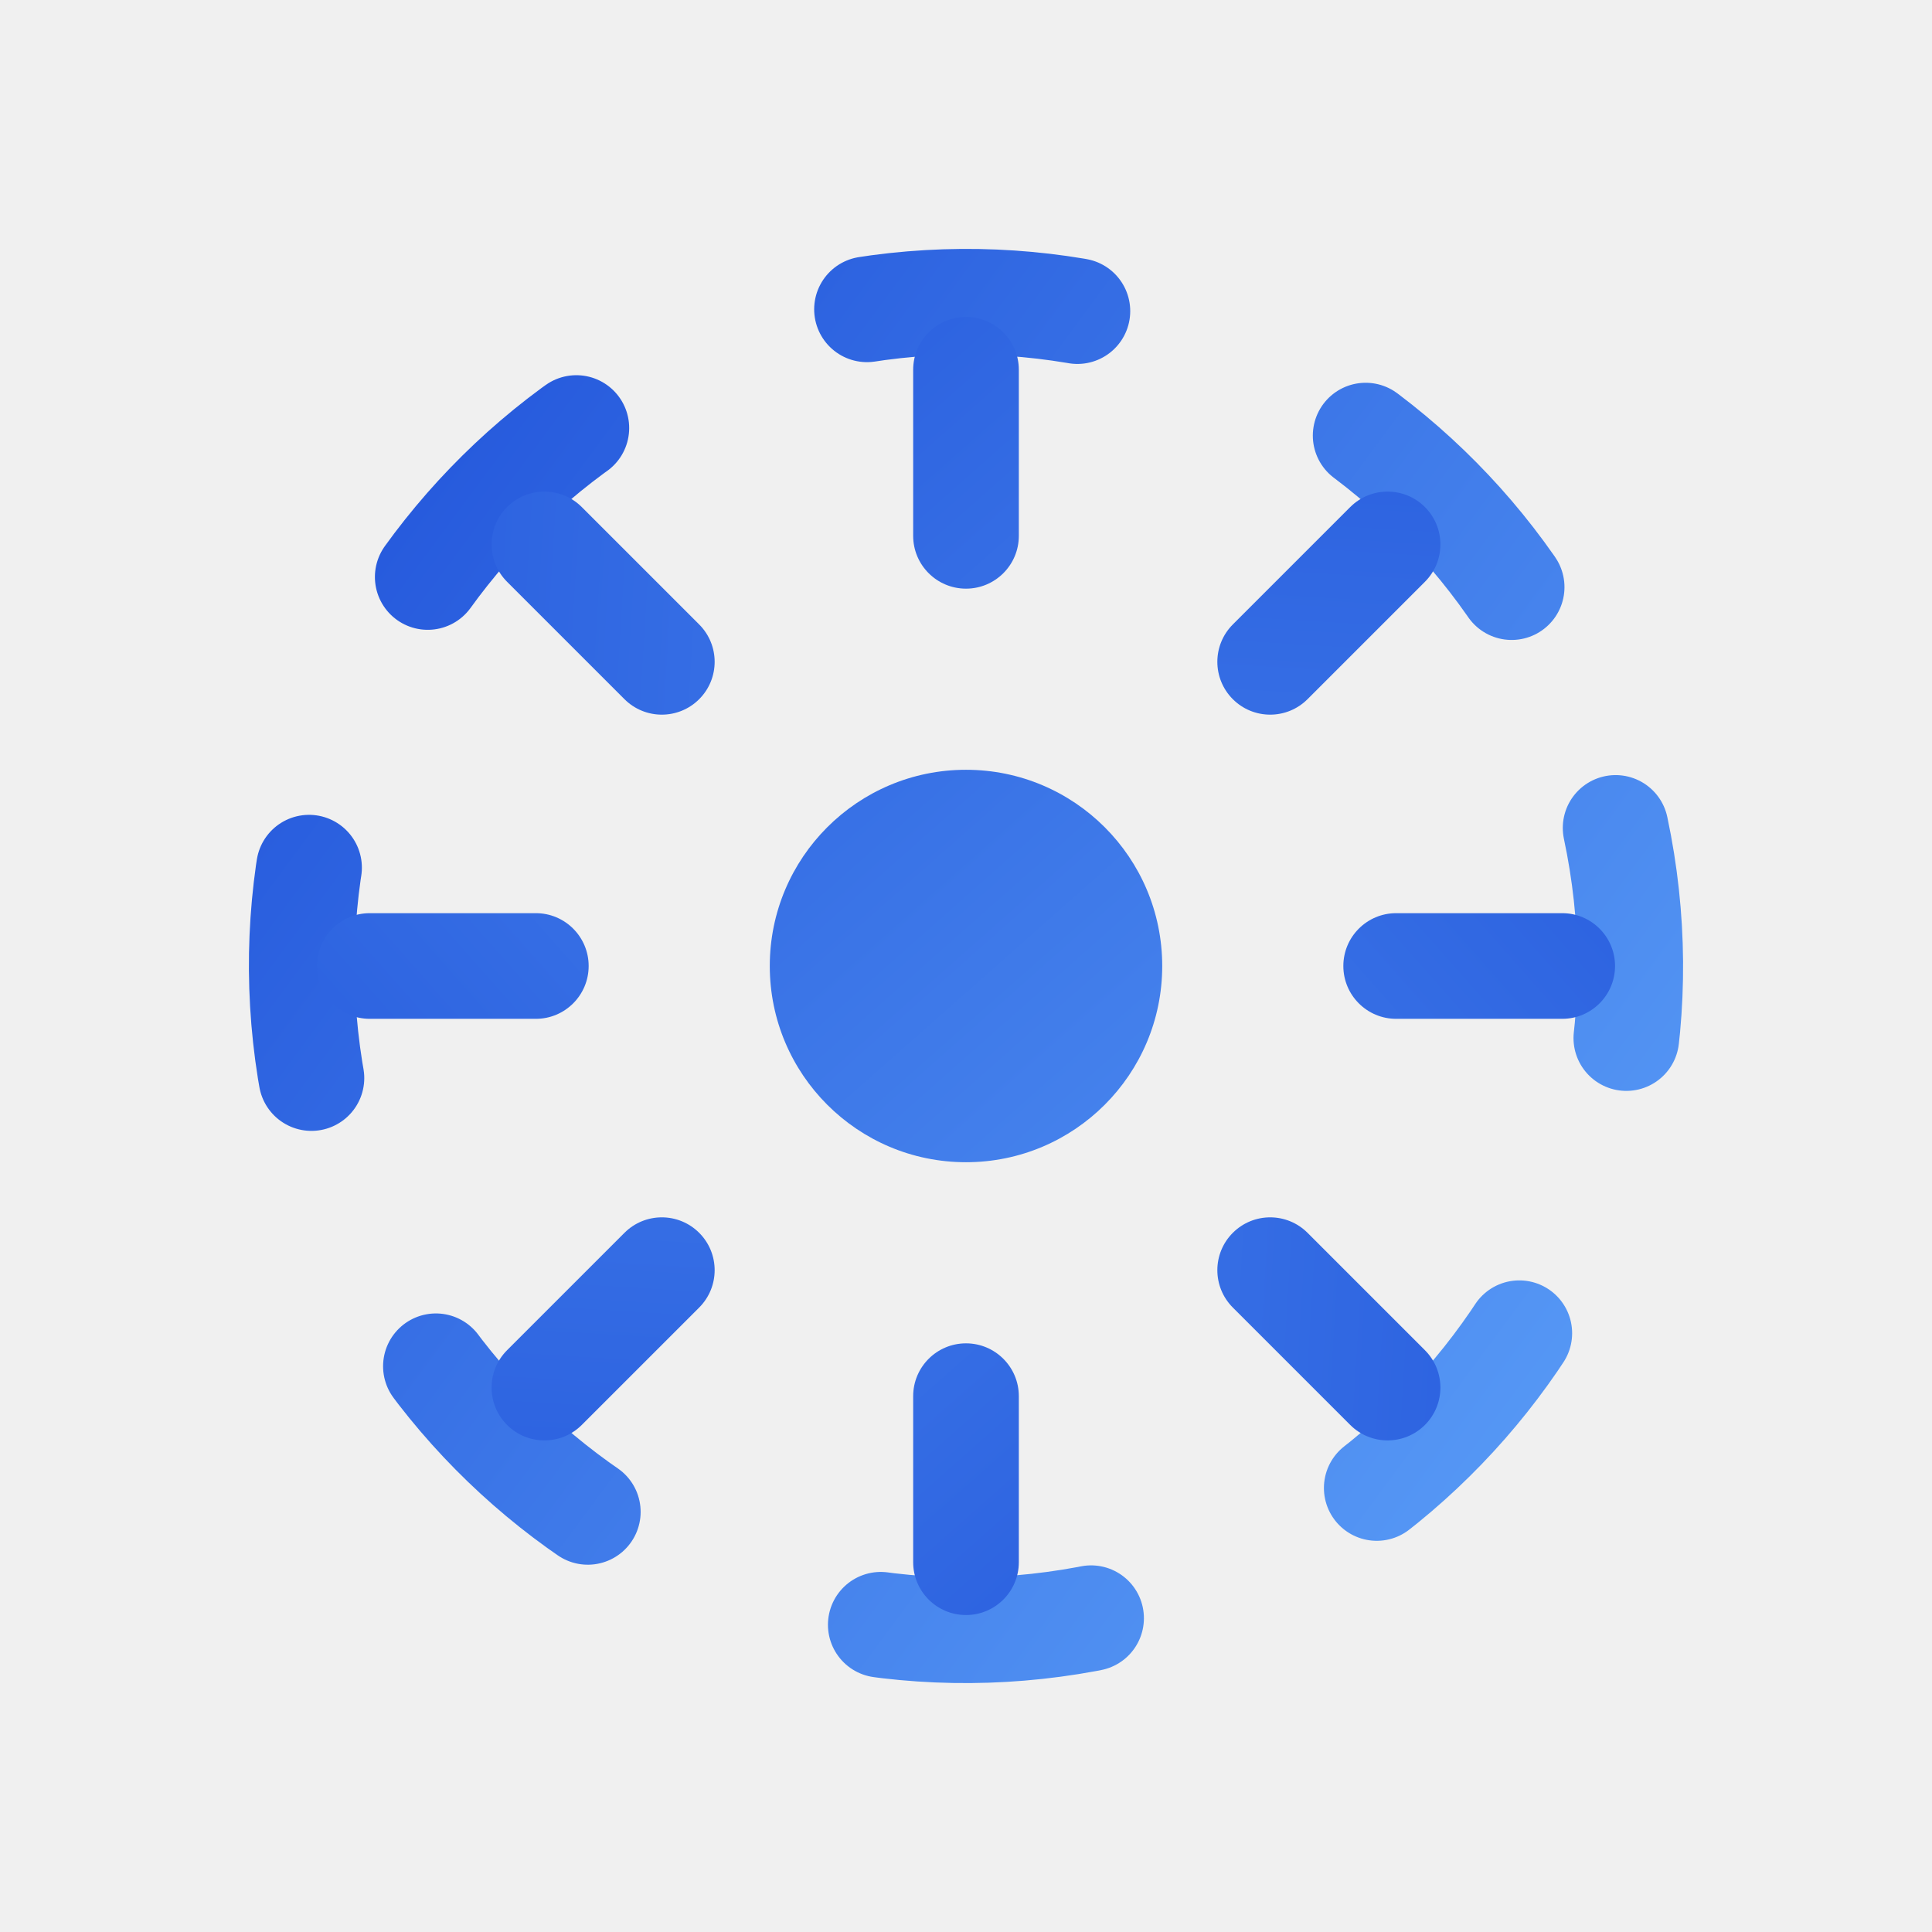
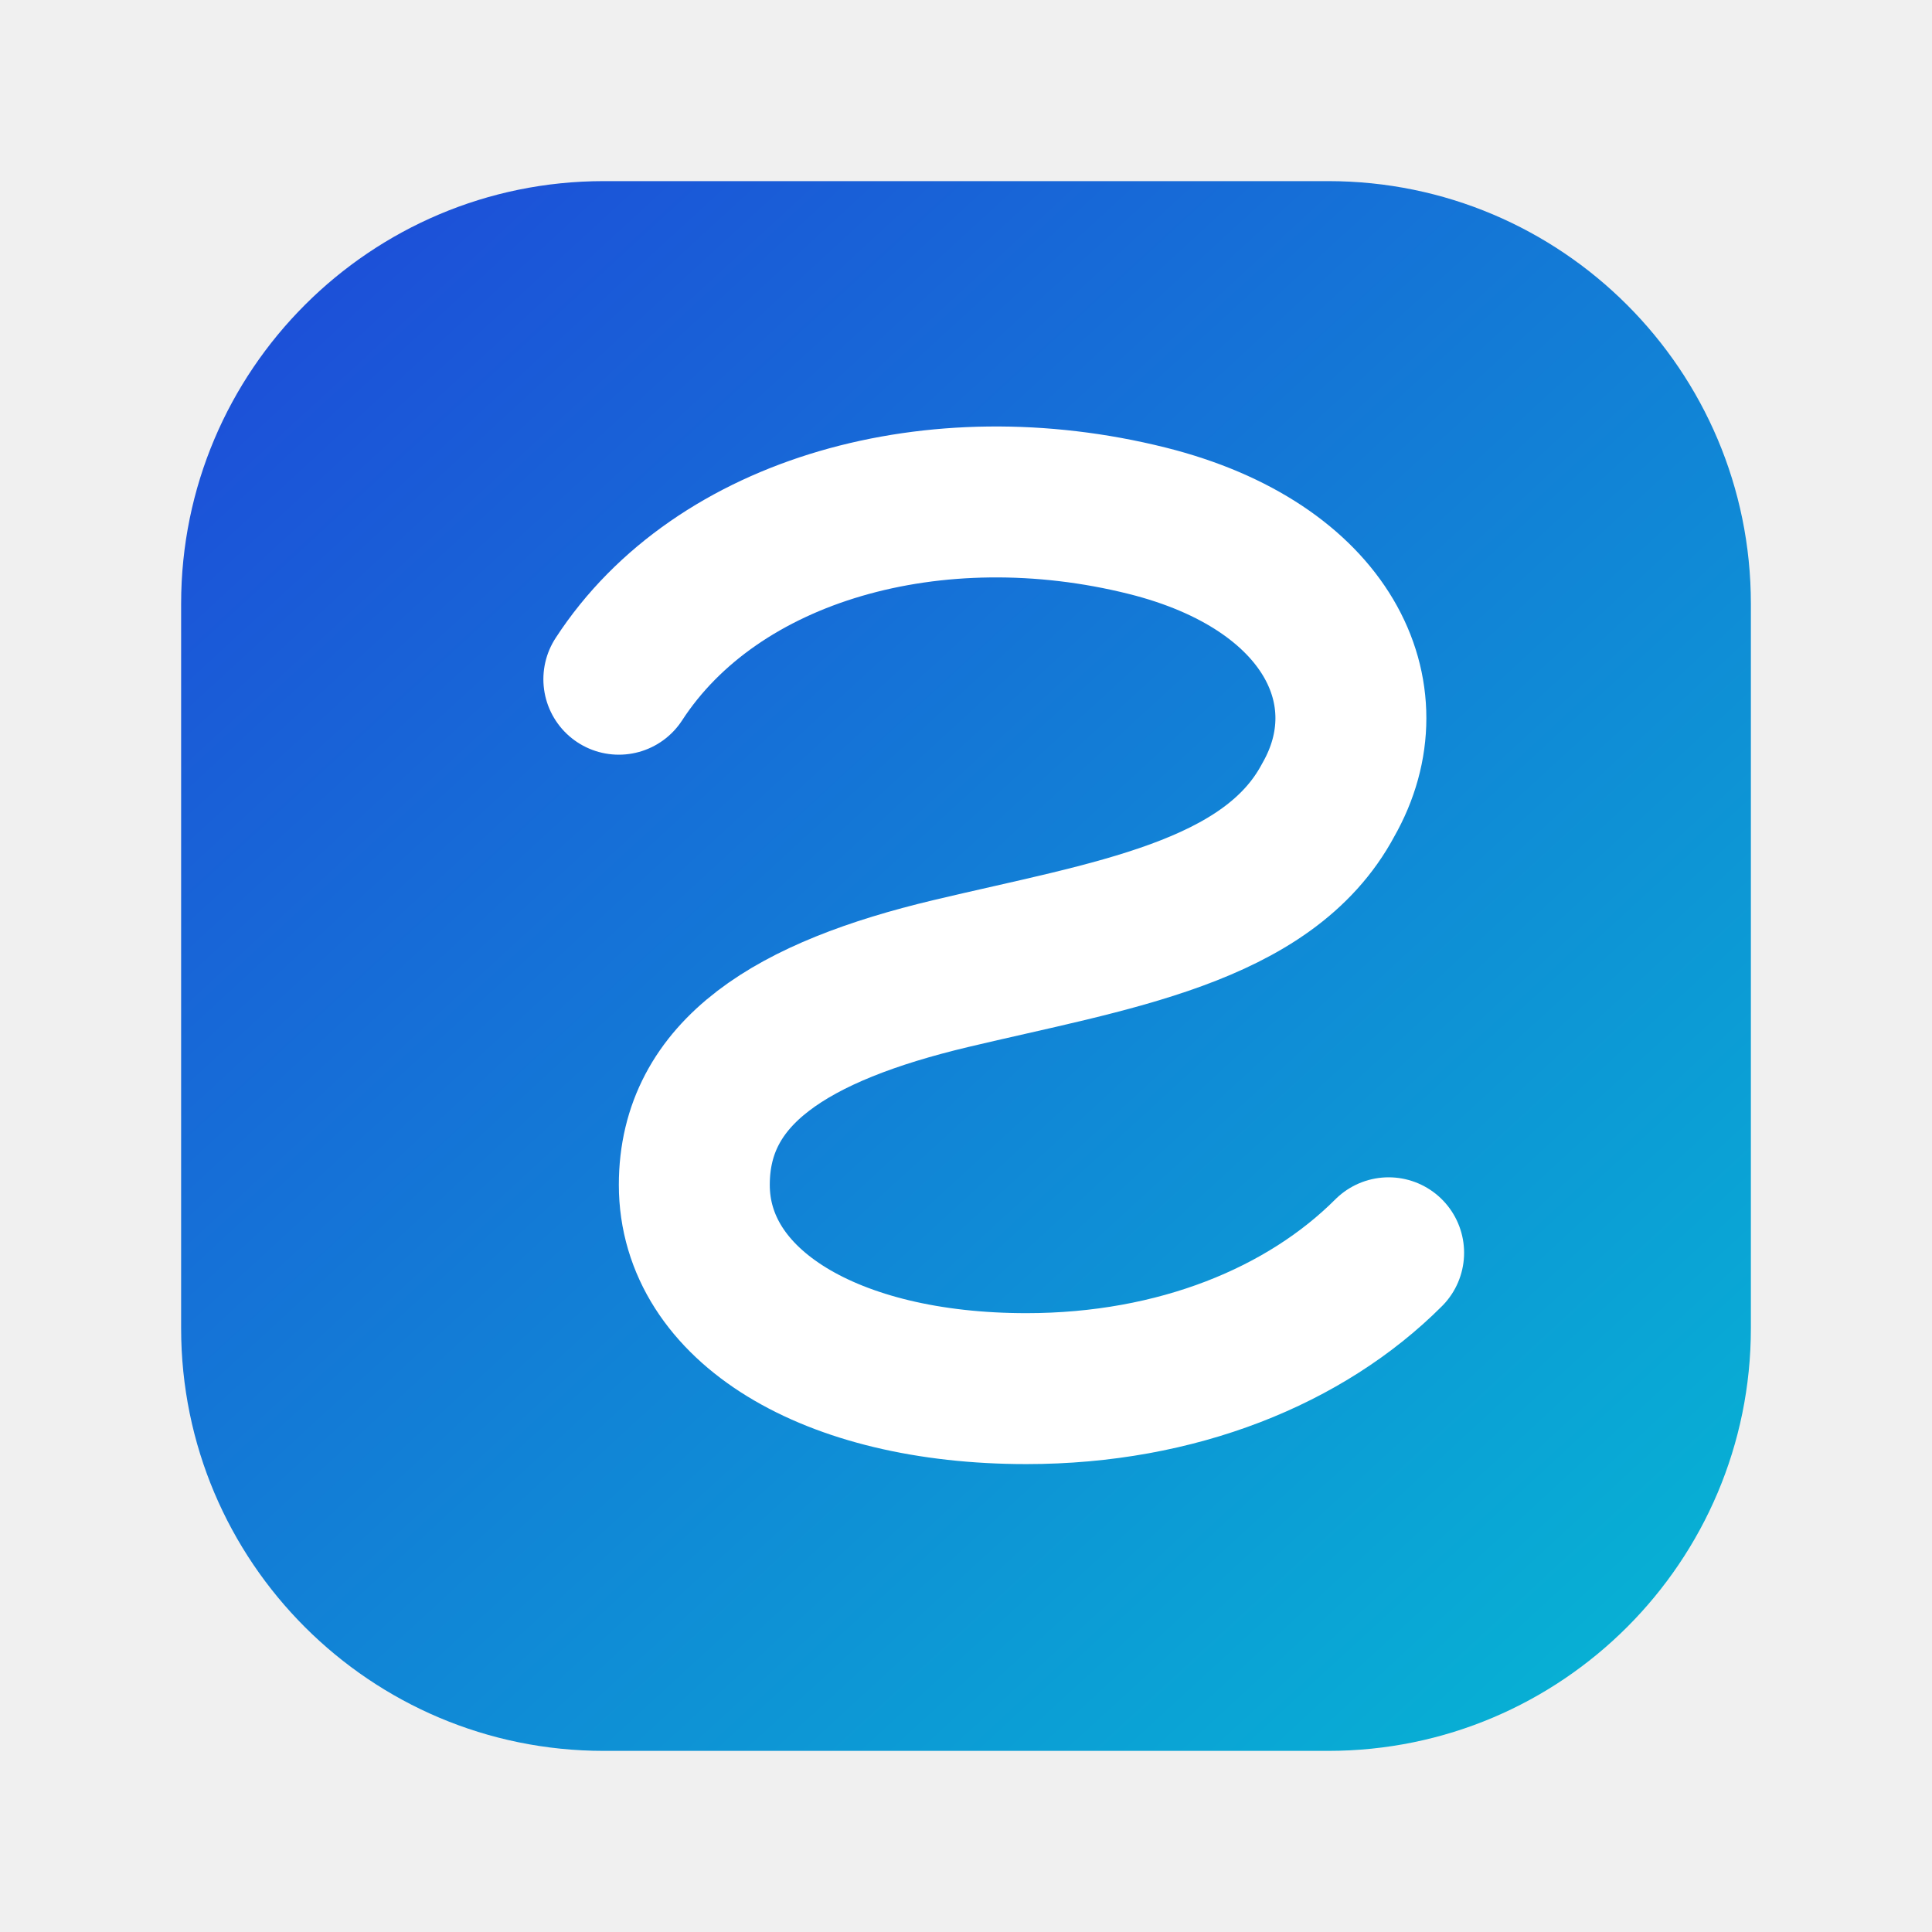
<svg xmlns="http://www.w3.org/2000/svg" width="256" height="256" viewBox="0 0 256 256" role="img" aria-label="StudyShare favicon mark">
  <defs>
-     <linearGradient id="strokeGradient" x1="40" y1="24" x2="224" y2="232" gradientUnits="userSpaceOnUse">
+     <linearGradient id="bgGradient" x1="40" y1="32" x2="224" y2="232" gradientUnits="userSpaceOnUse">
      <stop offset="0" stop-color="#1D4ED8" />
-       <stop offset="1" stop-color="#60A5FA" />
+       <stop offset="1" stop-color="#06B6D4" />
    </linearGradient>
  </defs>
-   <circle cx="128" cy="128" r="88" fill="none" stroke="url(#strokeGradient)" stroke-width="14" stroke-linecap="round" stroke-dasharray="28 42" transform="rotate(-12 128 128)" />
-   <g fill="url(#strokeGradient)">
-     <rect x="121" y="42" width="14" height="36" rx="7" />
-     <rect x="121" y="42" width="14" height="36" rx="7" transform="rotate(45 128 128)" />
-     <rect x="121" y="42" width="14" height="36" rx="7" transform="rotate(90 128 128)" />
-     <rect x="121" y="42" width="14" height="36" rx="7" transform="rotate(135 128 128)" />
-     <rect x="121" y="42" width="14" height="36" rx="7" transform="rotate(180 128 128)" />
-     <rect x="121" y="42" width="14" height="36" rx="7" transform="rotate(225 128 128)" />
-     <rect x="121" y="42" width="14" height="36" rx="7" transform="rotate(270 128 128)" />
-     <rect x="121" y="42" width="14" height="36" rx="7" transform="rotate(315 128 128)" />
-   </g>
-   <circle cx="128" cy="128" r="26" fill="url(#strokeGradient)" />
+   <rect x="24" y="24" width="208" height="208" rx="56" fill="url(#bgGradient)" />
+   <path d="M82 90C95 70 124 62 152 69C176 75 184 92 176 106C168 121 147 124 126 129C105 134 92 142 92 157C92 173 110 184 136 184C156 184 173 177 184 166" fill="none" stroke="#FFFFFF" stroke-width="20" stroke-linecap="round" stroke-linejoin="round" />
</svg>
